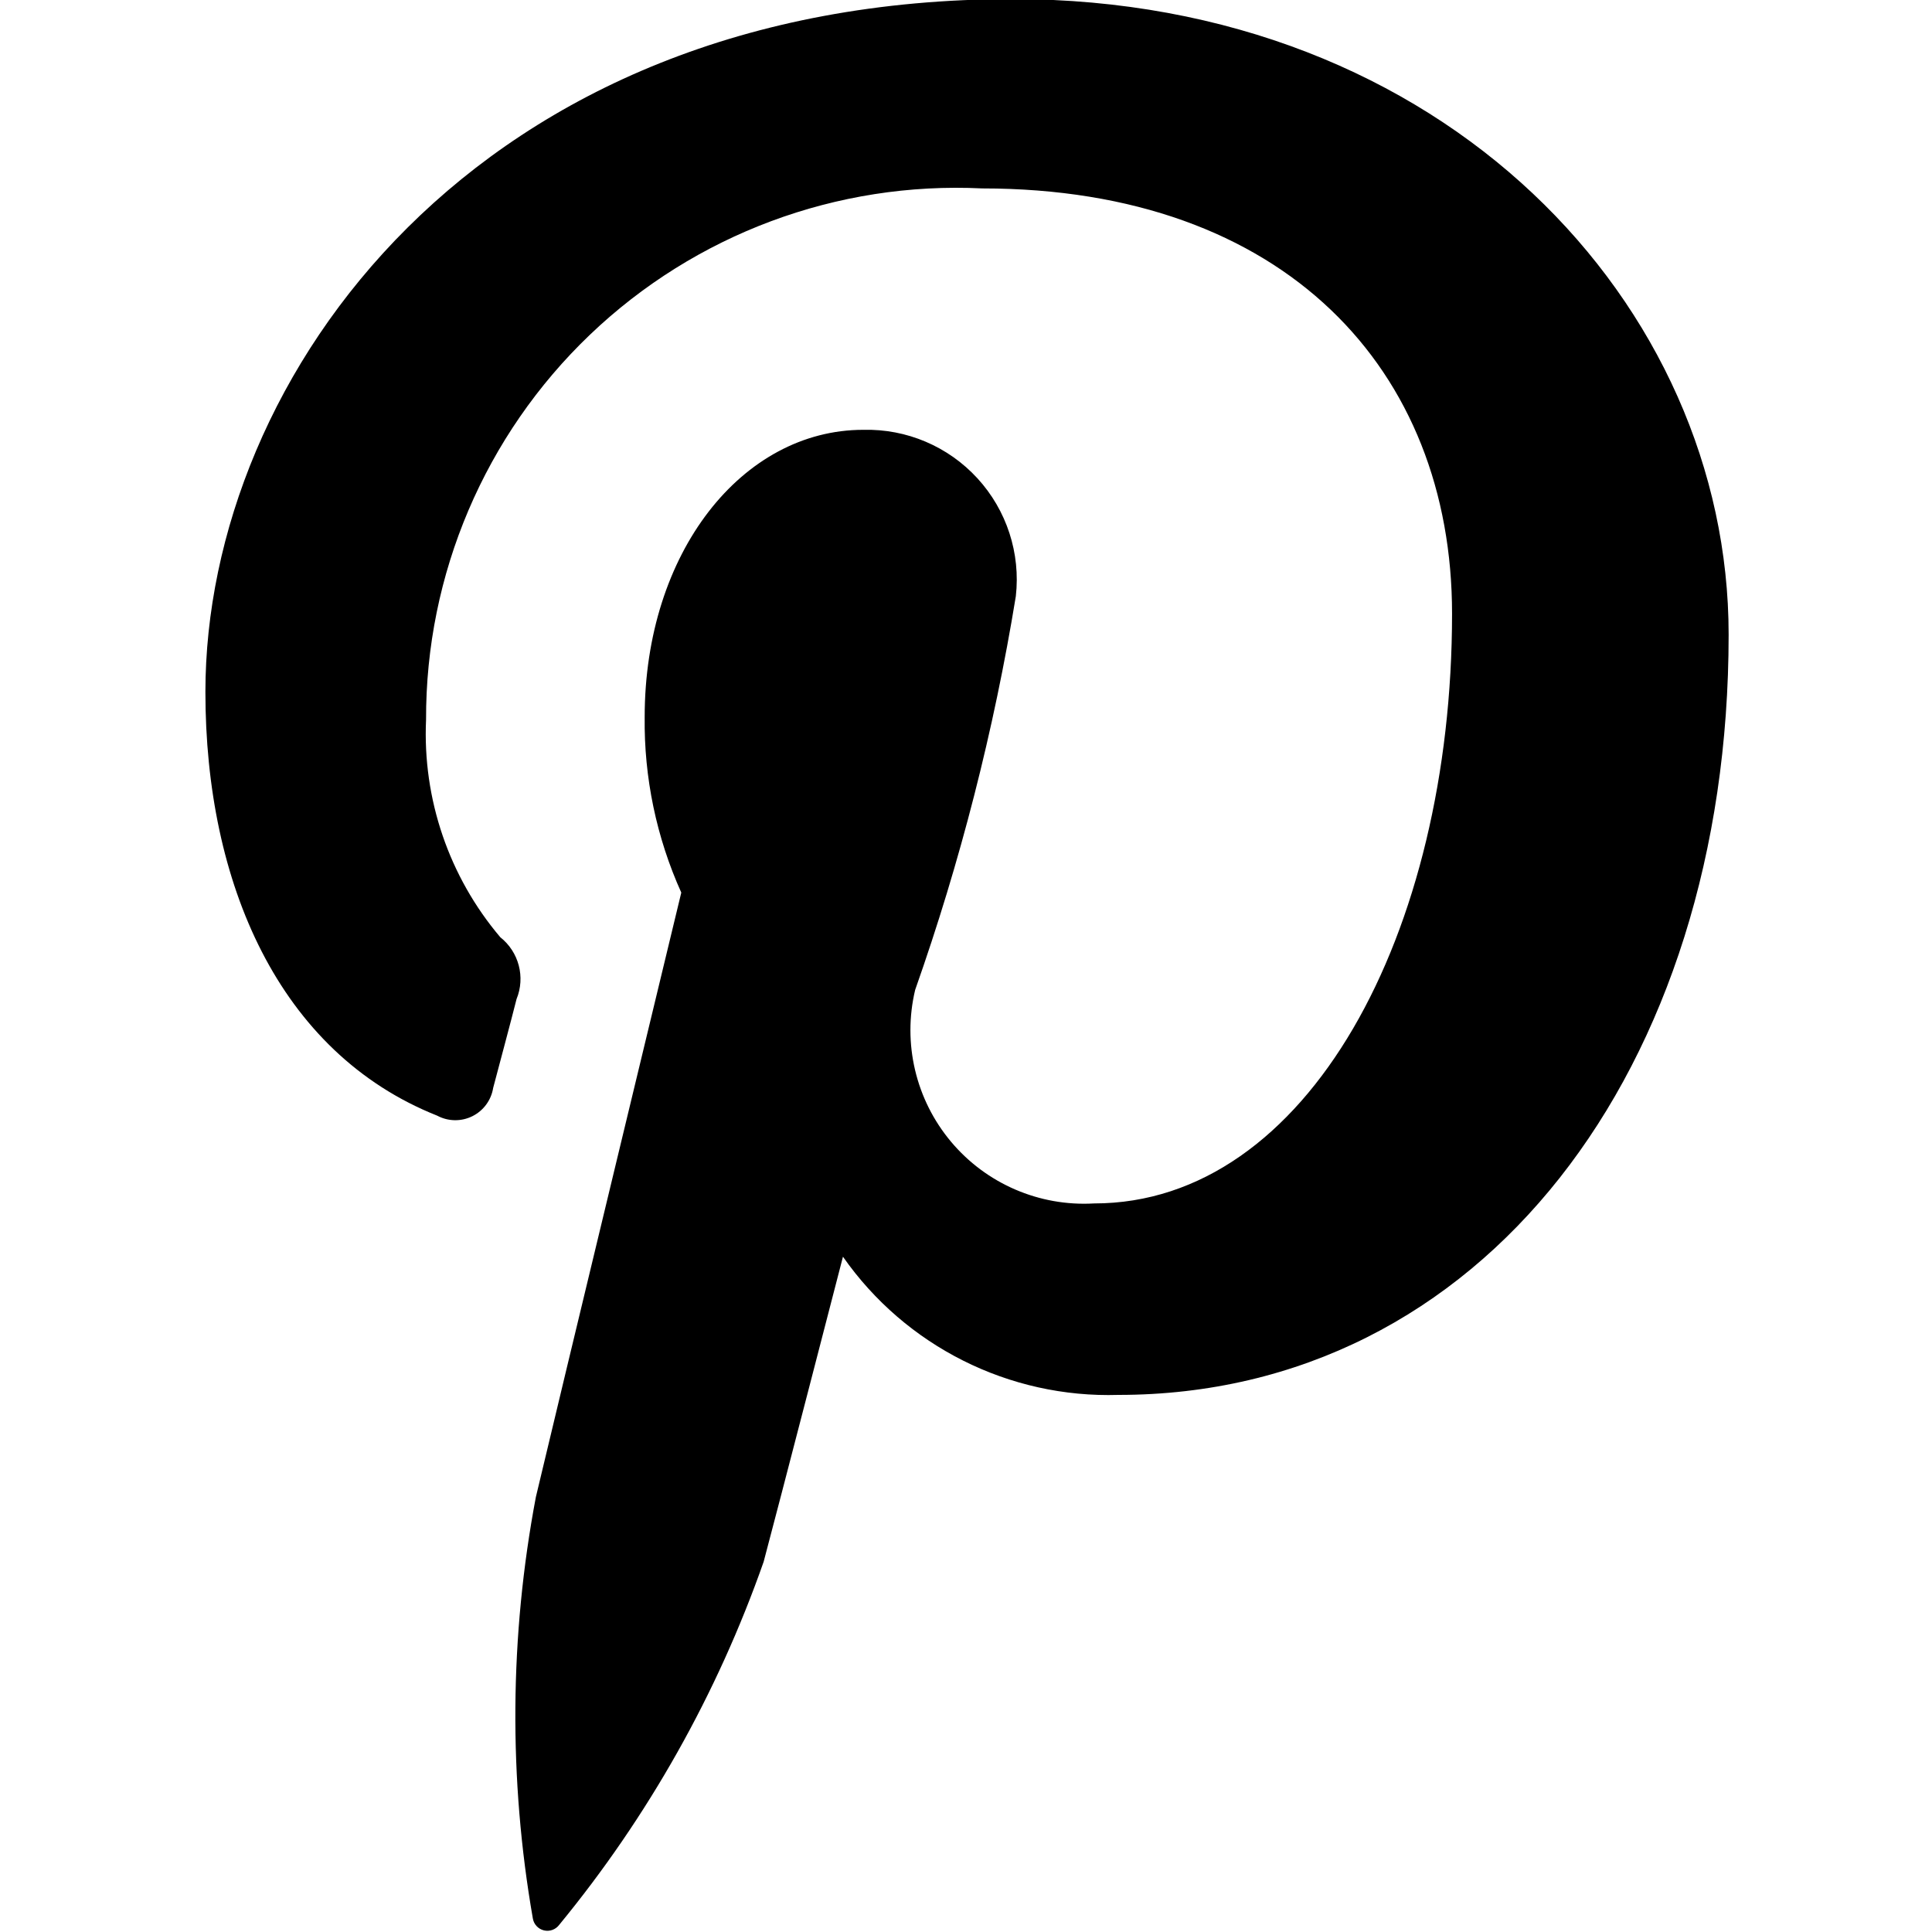
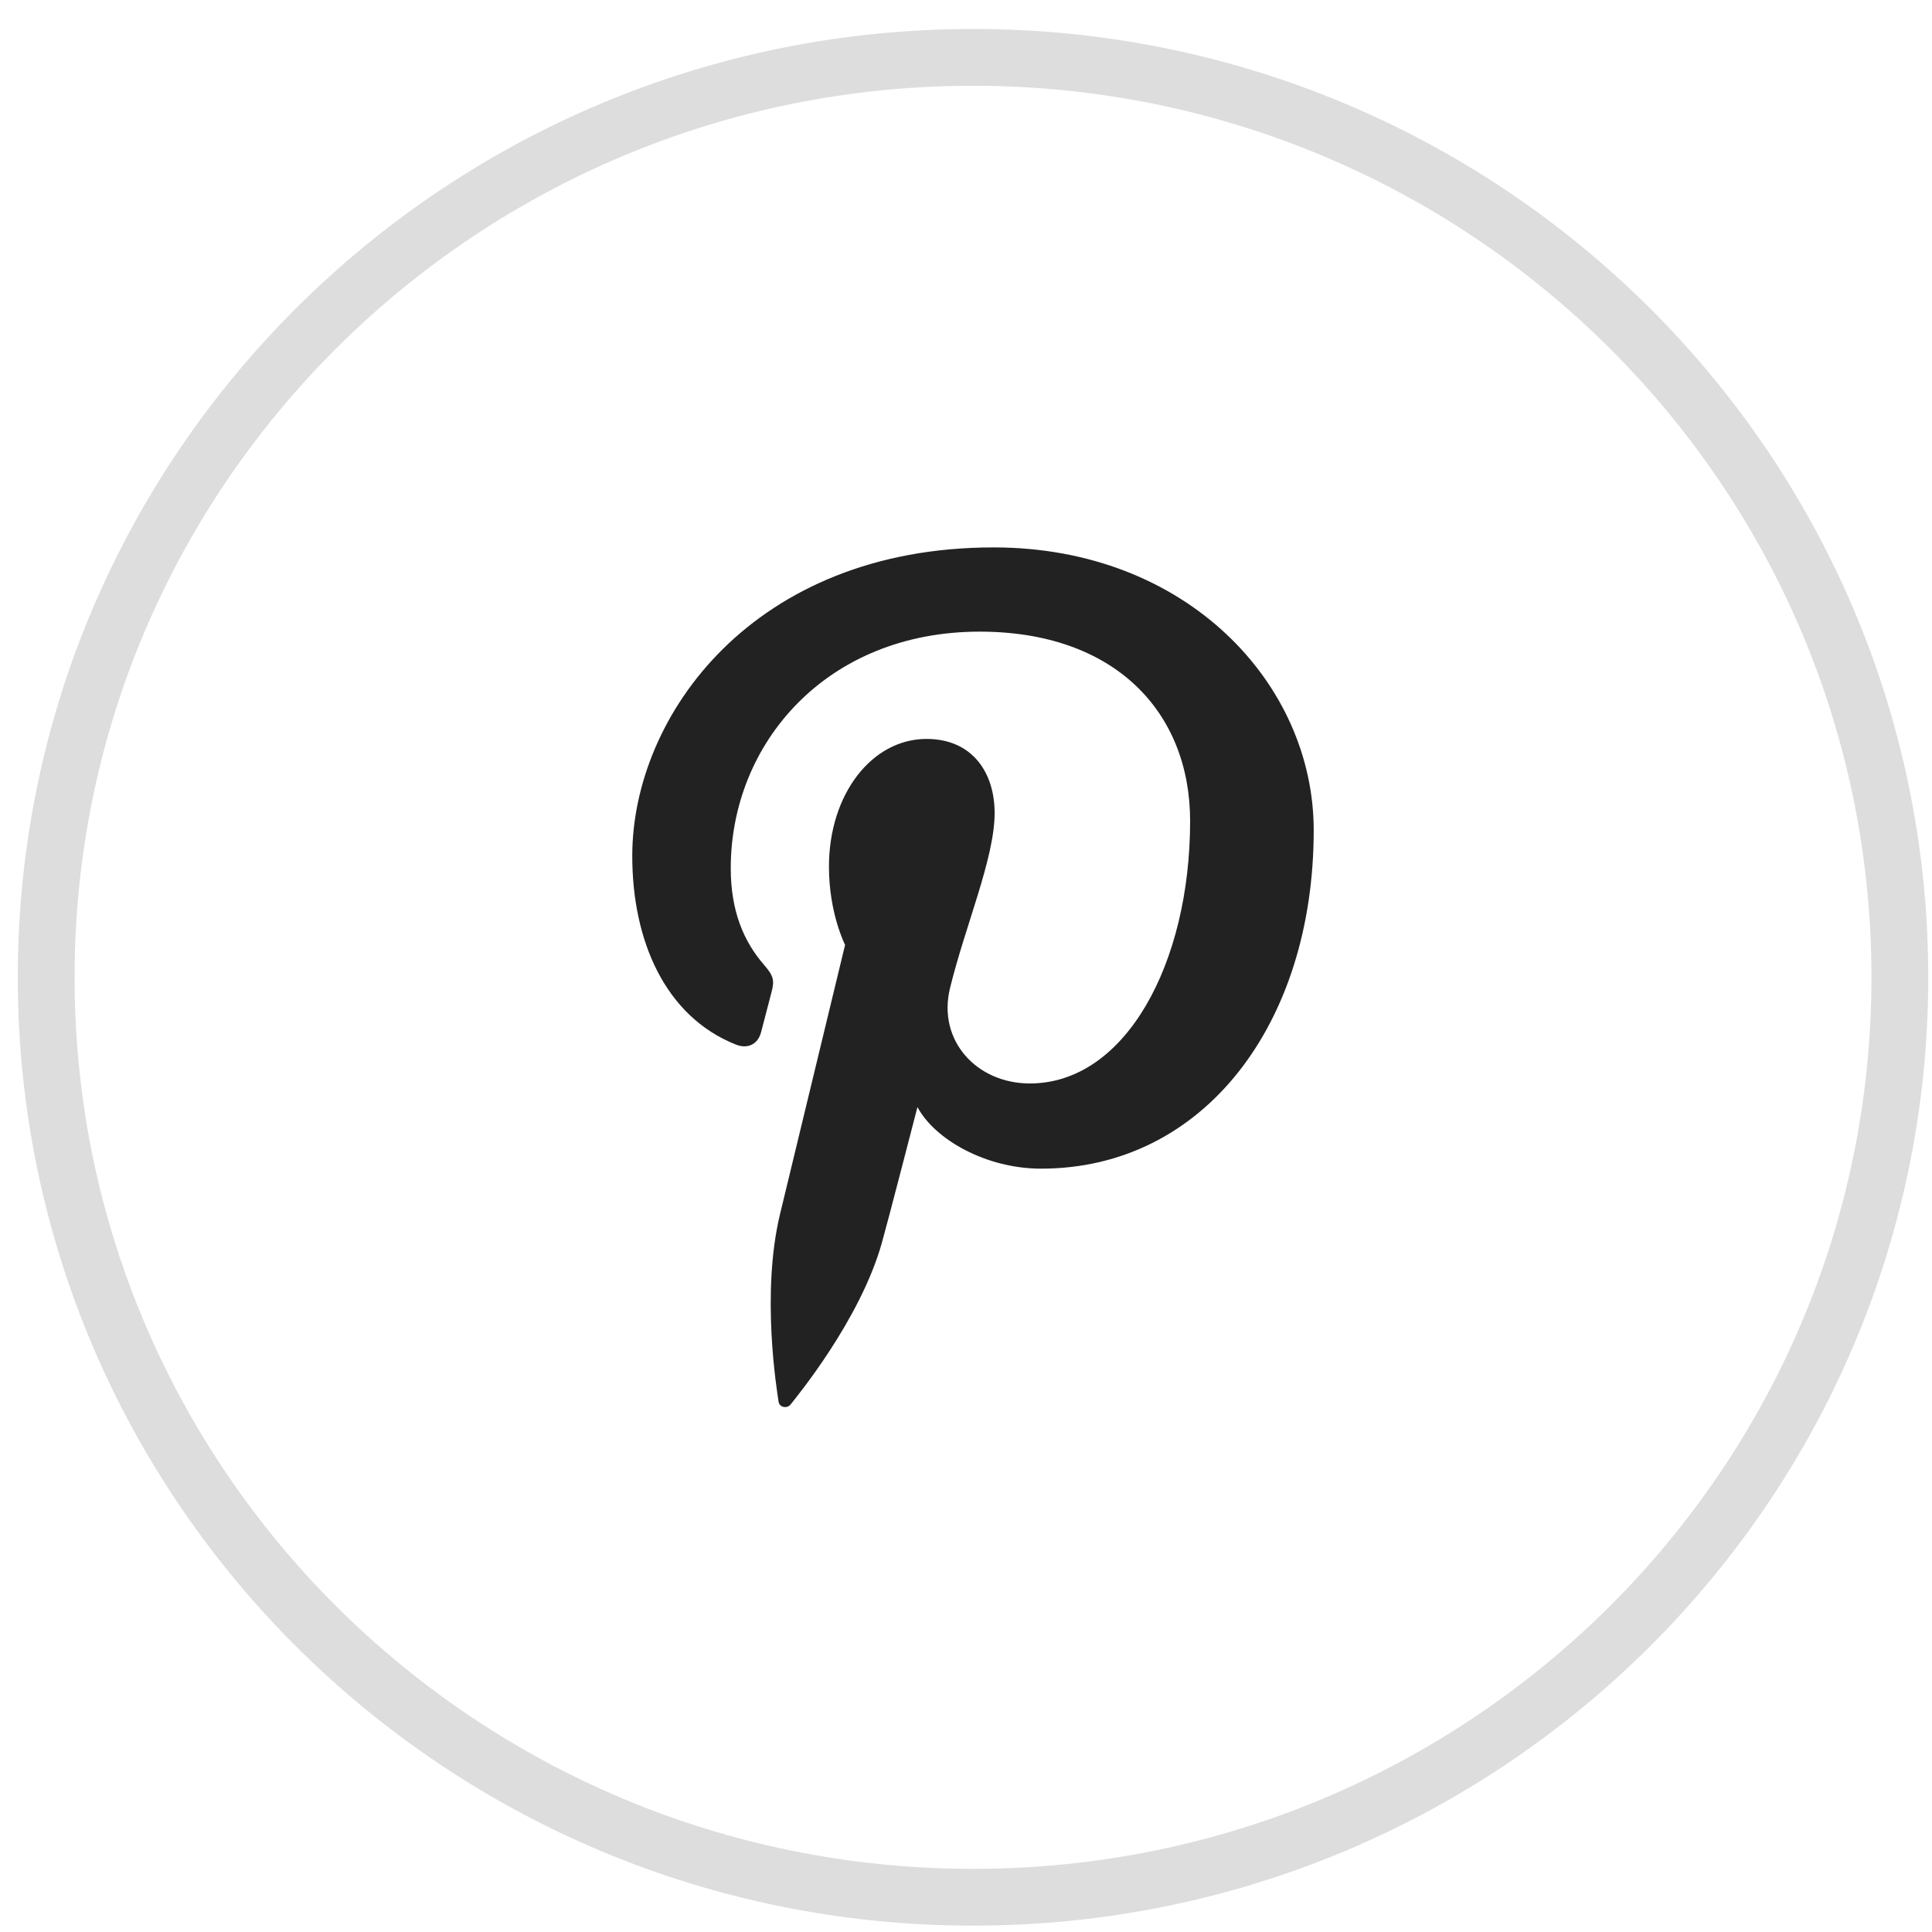
- <svg xmlns="http://www.w3.org/2000/svg" width="19" viewBox="0 0 15 19" height="19">
-   <path id="pinterest" d="m1158.5 597.74c0-3.235-2.79-6.249-7.04-6.249-5.28 0-7.94 3.717-7.94 6.814 0 1.877 0.72 3.547 2.28 4.167a0.377 0.377 0 0 0 0.55 -0.273c0.05-0.19 0.18-0.674 0.23-0.874a0.523 0.523 0 0 0 -0.16 -0.608 3.094 3.094 0 0 1 -0.73 -2.139 5.215 5.215 0 0 1 5.47 -5.225c2.98 0 4.62 1.789 4.62 4.182 0 3.143-1.42 5.8-3.52 5.8a1.707 1.707 0 0 1 -1.76 -2.1 22.572 22.572 0 0 0 0.99 -3.871 1.472 1.472 0 0 0 -1.5 -1.637c-1.19 0-2.15 1.206-2.15 2.824a4.08 4.08 0 0 0 0.36 1.727s-1.22 5.056-1.43 5.944a11.6 11.6 0 0 0 -0.03 4.144 0.145 0.145 0 0 0 0.26 0.063 11.75 11.75 0 0 0 2.01 -3.57c0.13-0.485 0.78-3 0.78-3a3.187 3.187 0 0 0 2.71 1.359c3.57 0 6-3.2 6-7.477" transform="translate(-1143.5 -591.5)" class="cls-1" />
+ <svg xmlns="http://www.w3.org/2000/svg" version="1.1" id="pinterest" x="0px" y="0px" viewBox="0 0 34.016 34.016" enable-background="new 0 0 34.016 34.016" xml:space="preserve">
+   <path fill="#222222" d="M23.13,14.618c0-2.579-2.236-4.98-5.636-4.98c-4.23,0-6.362,2.962-6.362,5.432  c0,1.494,0.579,2.825,1.823,3.321c0.203,0.082,0.386,0.002,0.445-0.217c0.041-0.154,0.139-0.538,0.182-0.698  c0.059-0.219,0.036-0.295-0.128-0.486c-0.359-0.412-0.588-0.947-0.588-1.704c0-2.197,1.684-4.165,4.383-4.165  c2.391,0,3.705,1.427,3.705,3.333c0,2.506-1.136,4.622-2.823,4.622c-0.932,0-1.629-0.752-1.405-1.676  c0.268-1.1,0.786-2.29,0.786-3.085c0-0.711-0.391-1.305-1.2-1.305c-0.953,0-1.717,0.962-1.717,2.251  c0,0.821,0.284,1.375,0.284,1.375s-0.974,4.032-1.145,4.739c-0.34,1.406-0.051,3.13-0.026,3.304c0.014,0.102,0.15,0.127,0.212,0.049  c0.087-0.113,1.222-1.478,1.607-2.847c0.109-0.385,0.626-2.389,0.626-2.389c0.309,0.576,1.214,1.084,2.175,1.084  C21.19,20.578,23.13,18.029,23.13,14.618" />
+   <path fill-rule="evenodd" clip-rule="evenodd" fill="none" stroke="#DDDDDD" stroke-miterlimit="10" d="M17.131,1.01  c9.012,0,16.319,7.252,16.319,16.197c0,8.946-7.306,16.197-16.319,16.197S0.813,26.152,0.813,17.207  C0.813,8.262,8.119,1.01,17.131,1.01z" />
</svg>
